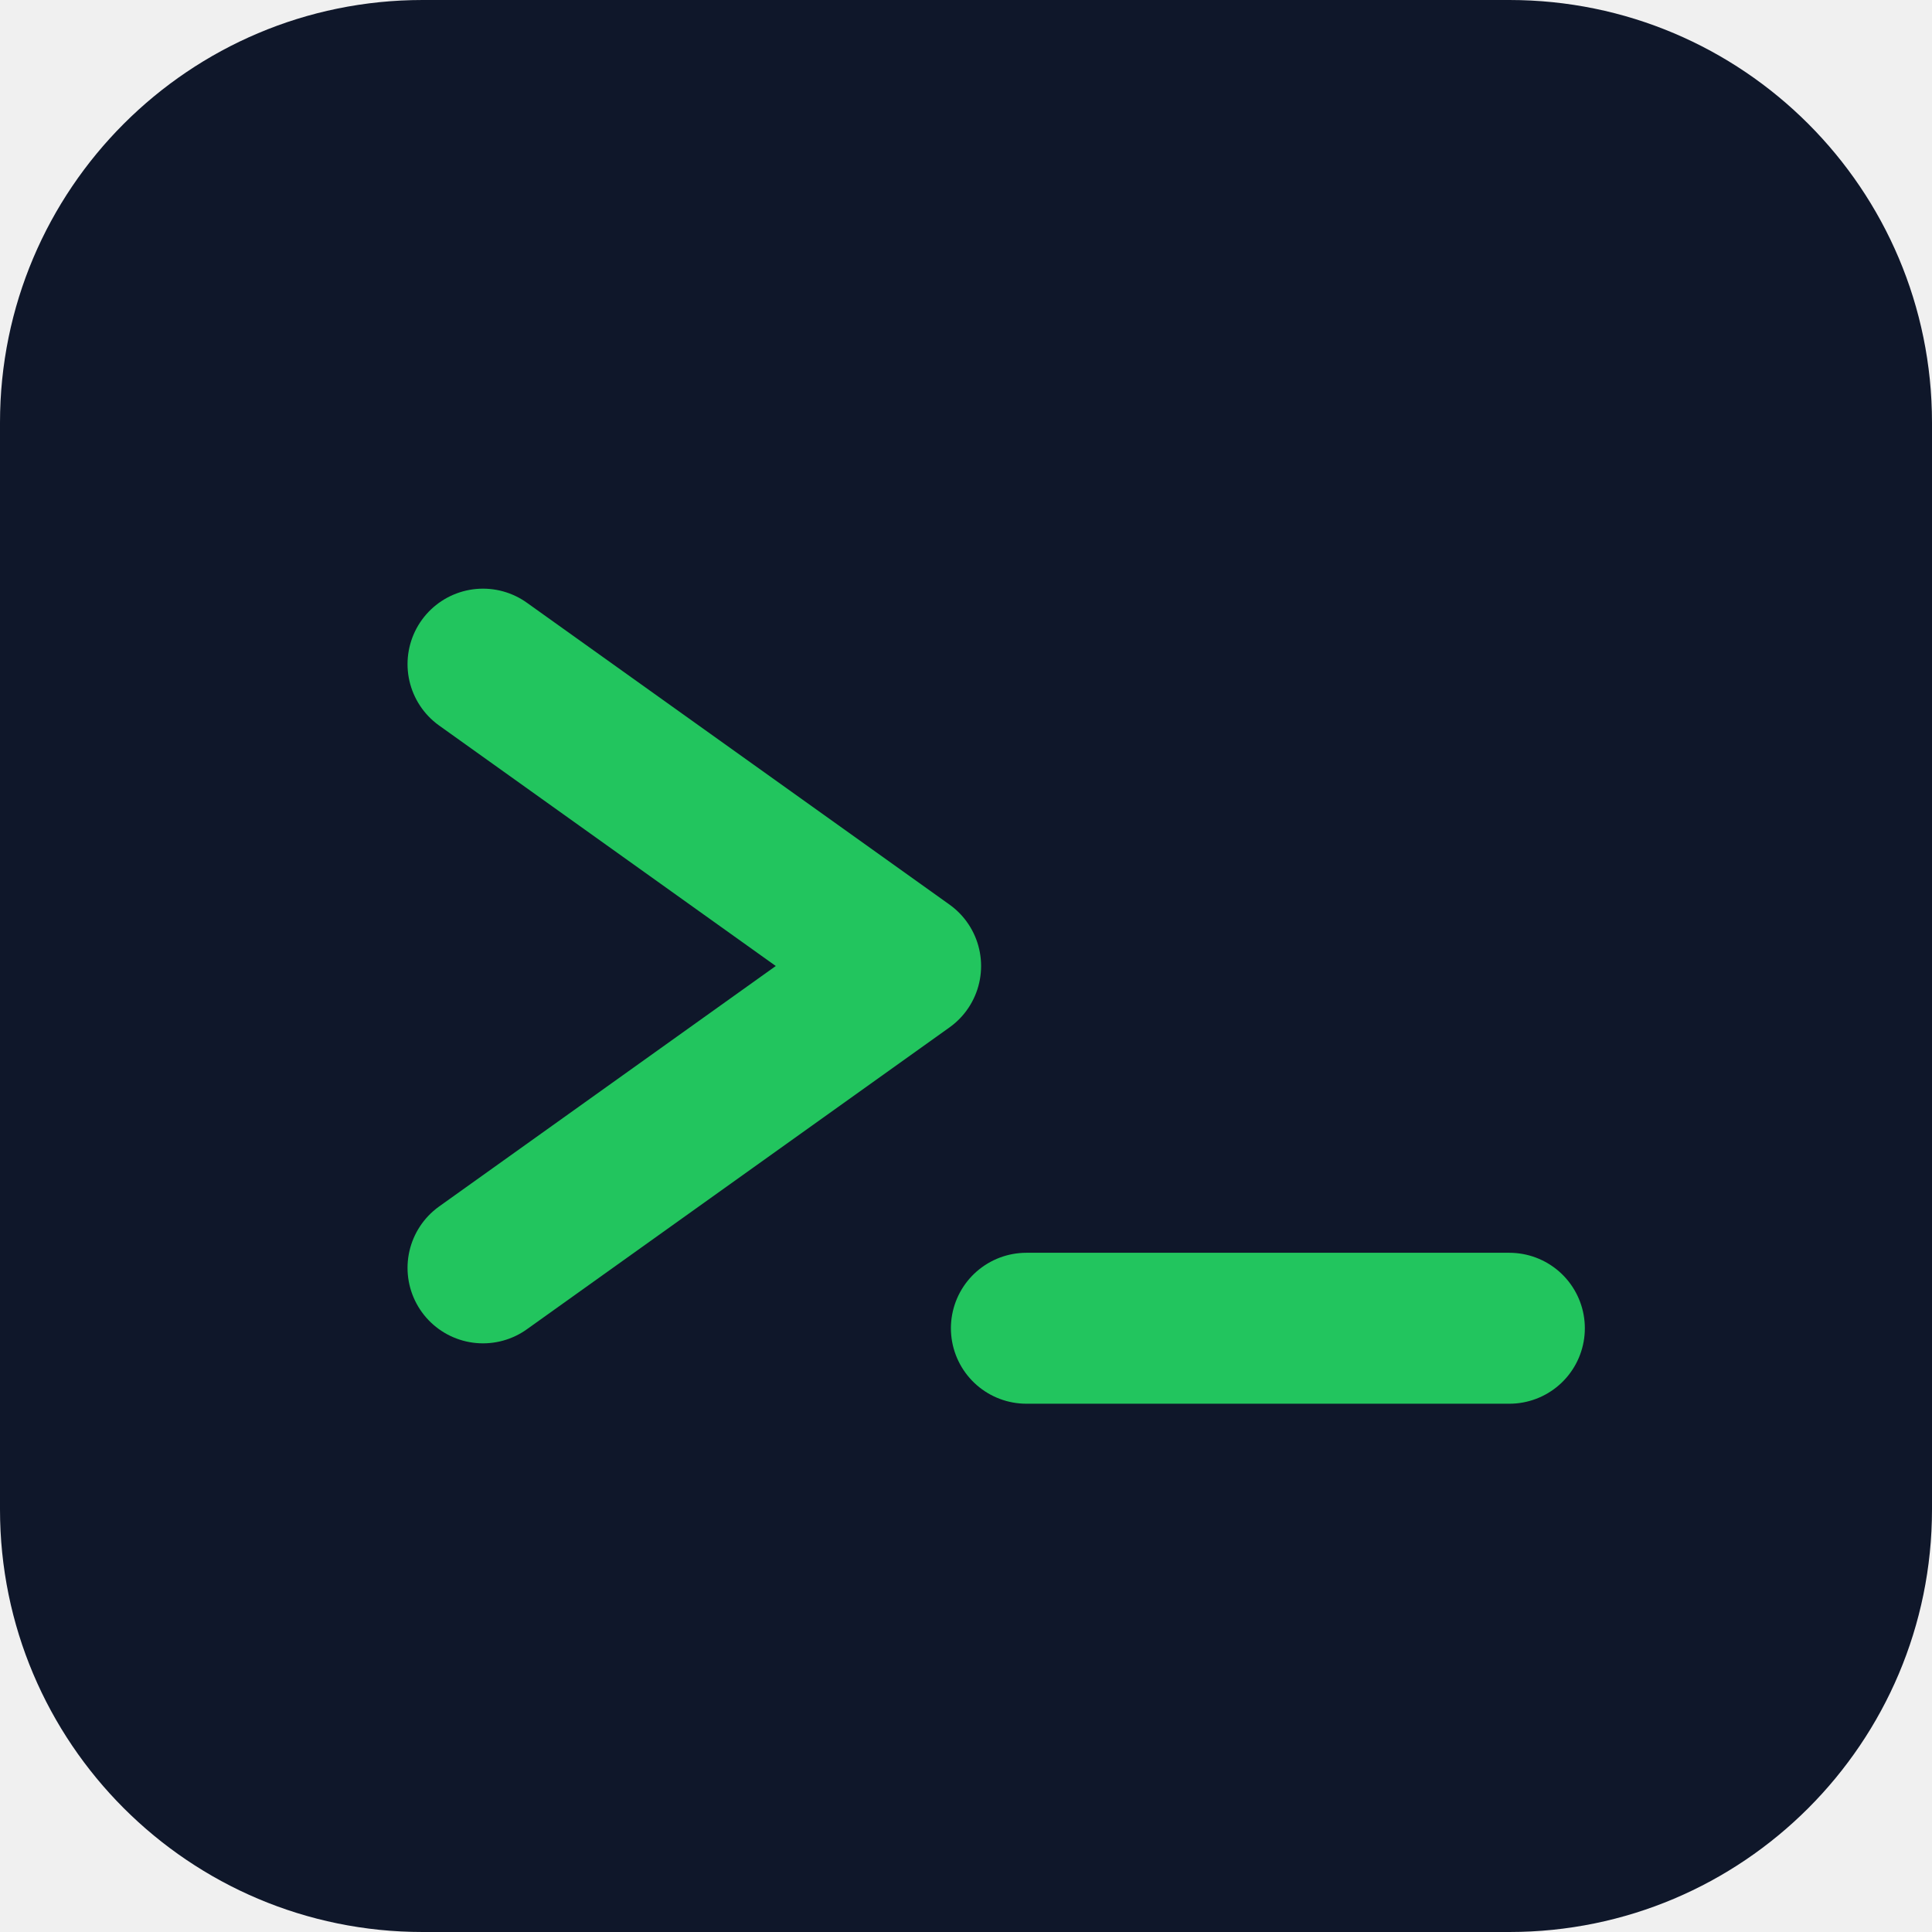
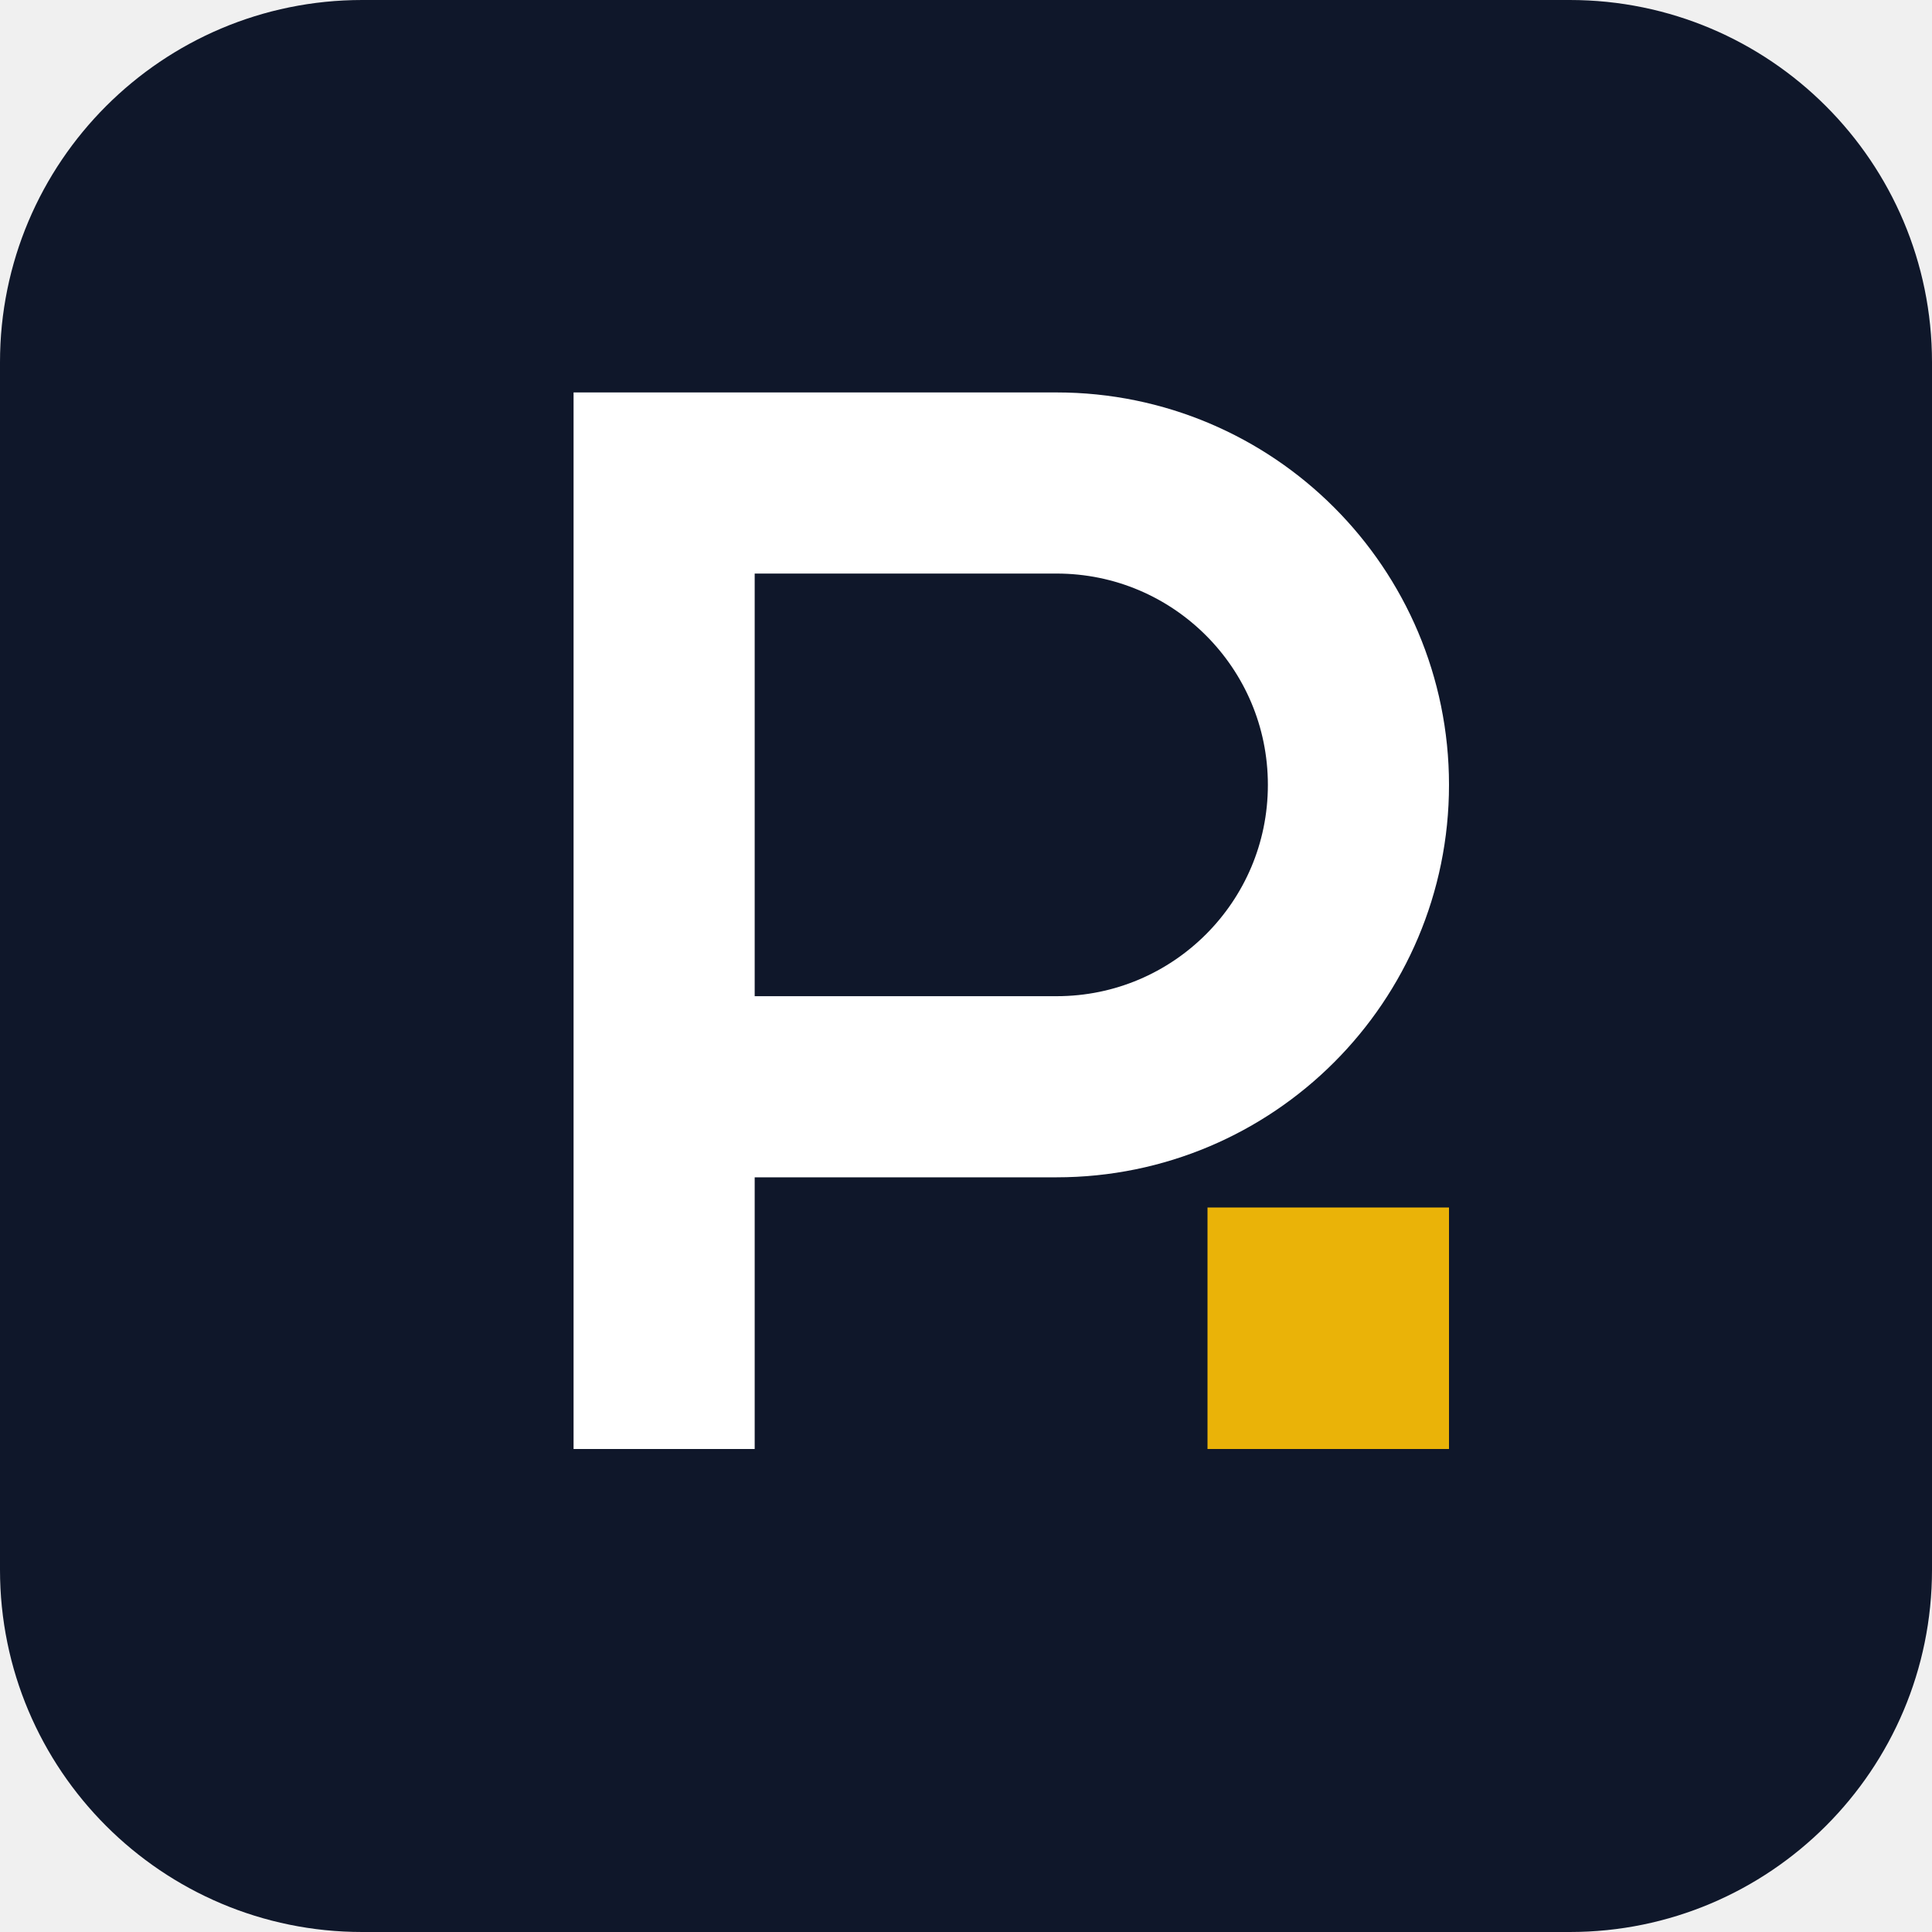
- <svg xmlns="http://www.w3.org/2000/svg" viewBox="0 0 64 64">
-   <rect width="64" height="64" rx="14" fill="#0f172a" />
-   <path d="M16 22l14 10-14 10" fill="none" stroke="#22c55e" stroke-width="5" stroke-linecap="round" stroke-linejoin="round" />
-   <path d="M34 44h16" stroke="#22c55e" stroke-width="5" stroke-linecap="round" />
+ <svg xmlns="http://www.w3.org/2000/svg" viewBox="0 0 32 32">
+   <rect width="32" height="32" rx="6" fill="#0f172a" />
+   <path d="M11 24V8h6.5a5 5 0 0 1 0 10H11" fill="none" stroke="#fff" stroke-width="3" />
+   <rect x="20" y="20" width="4" height="4" fill="#eab308" />
</svg>
